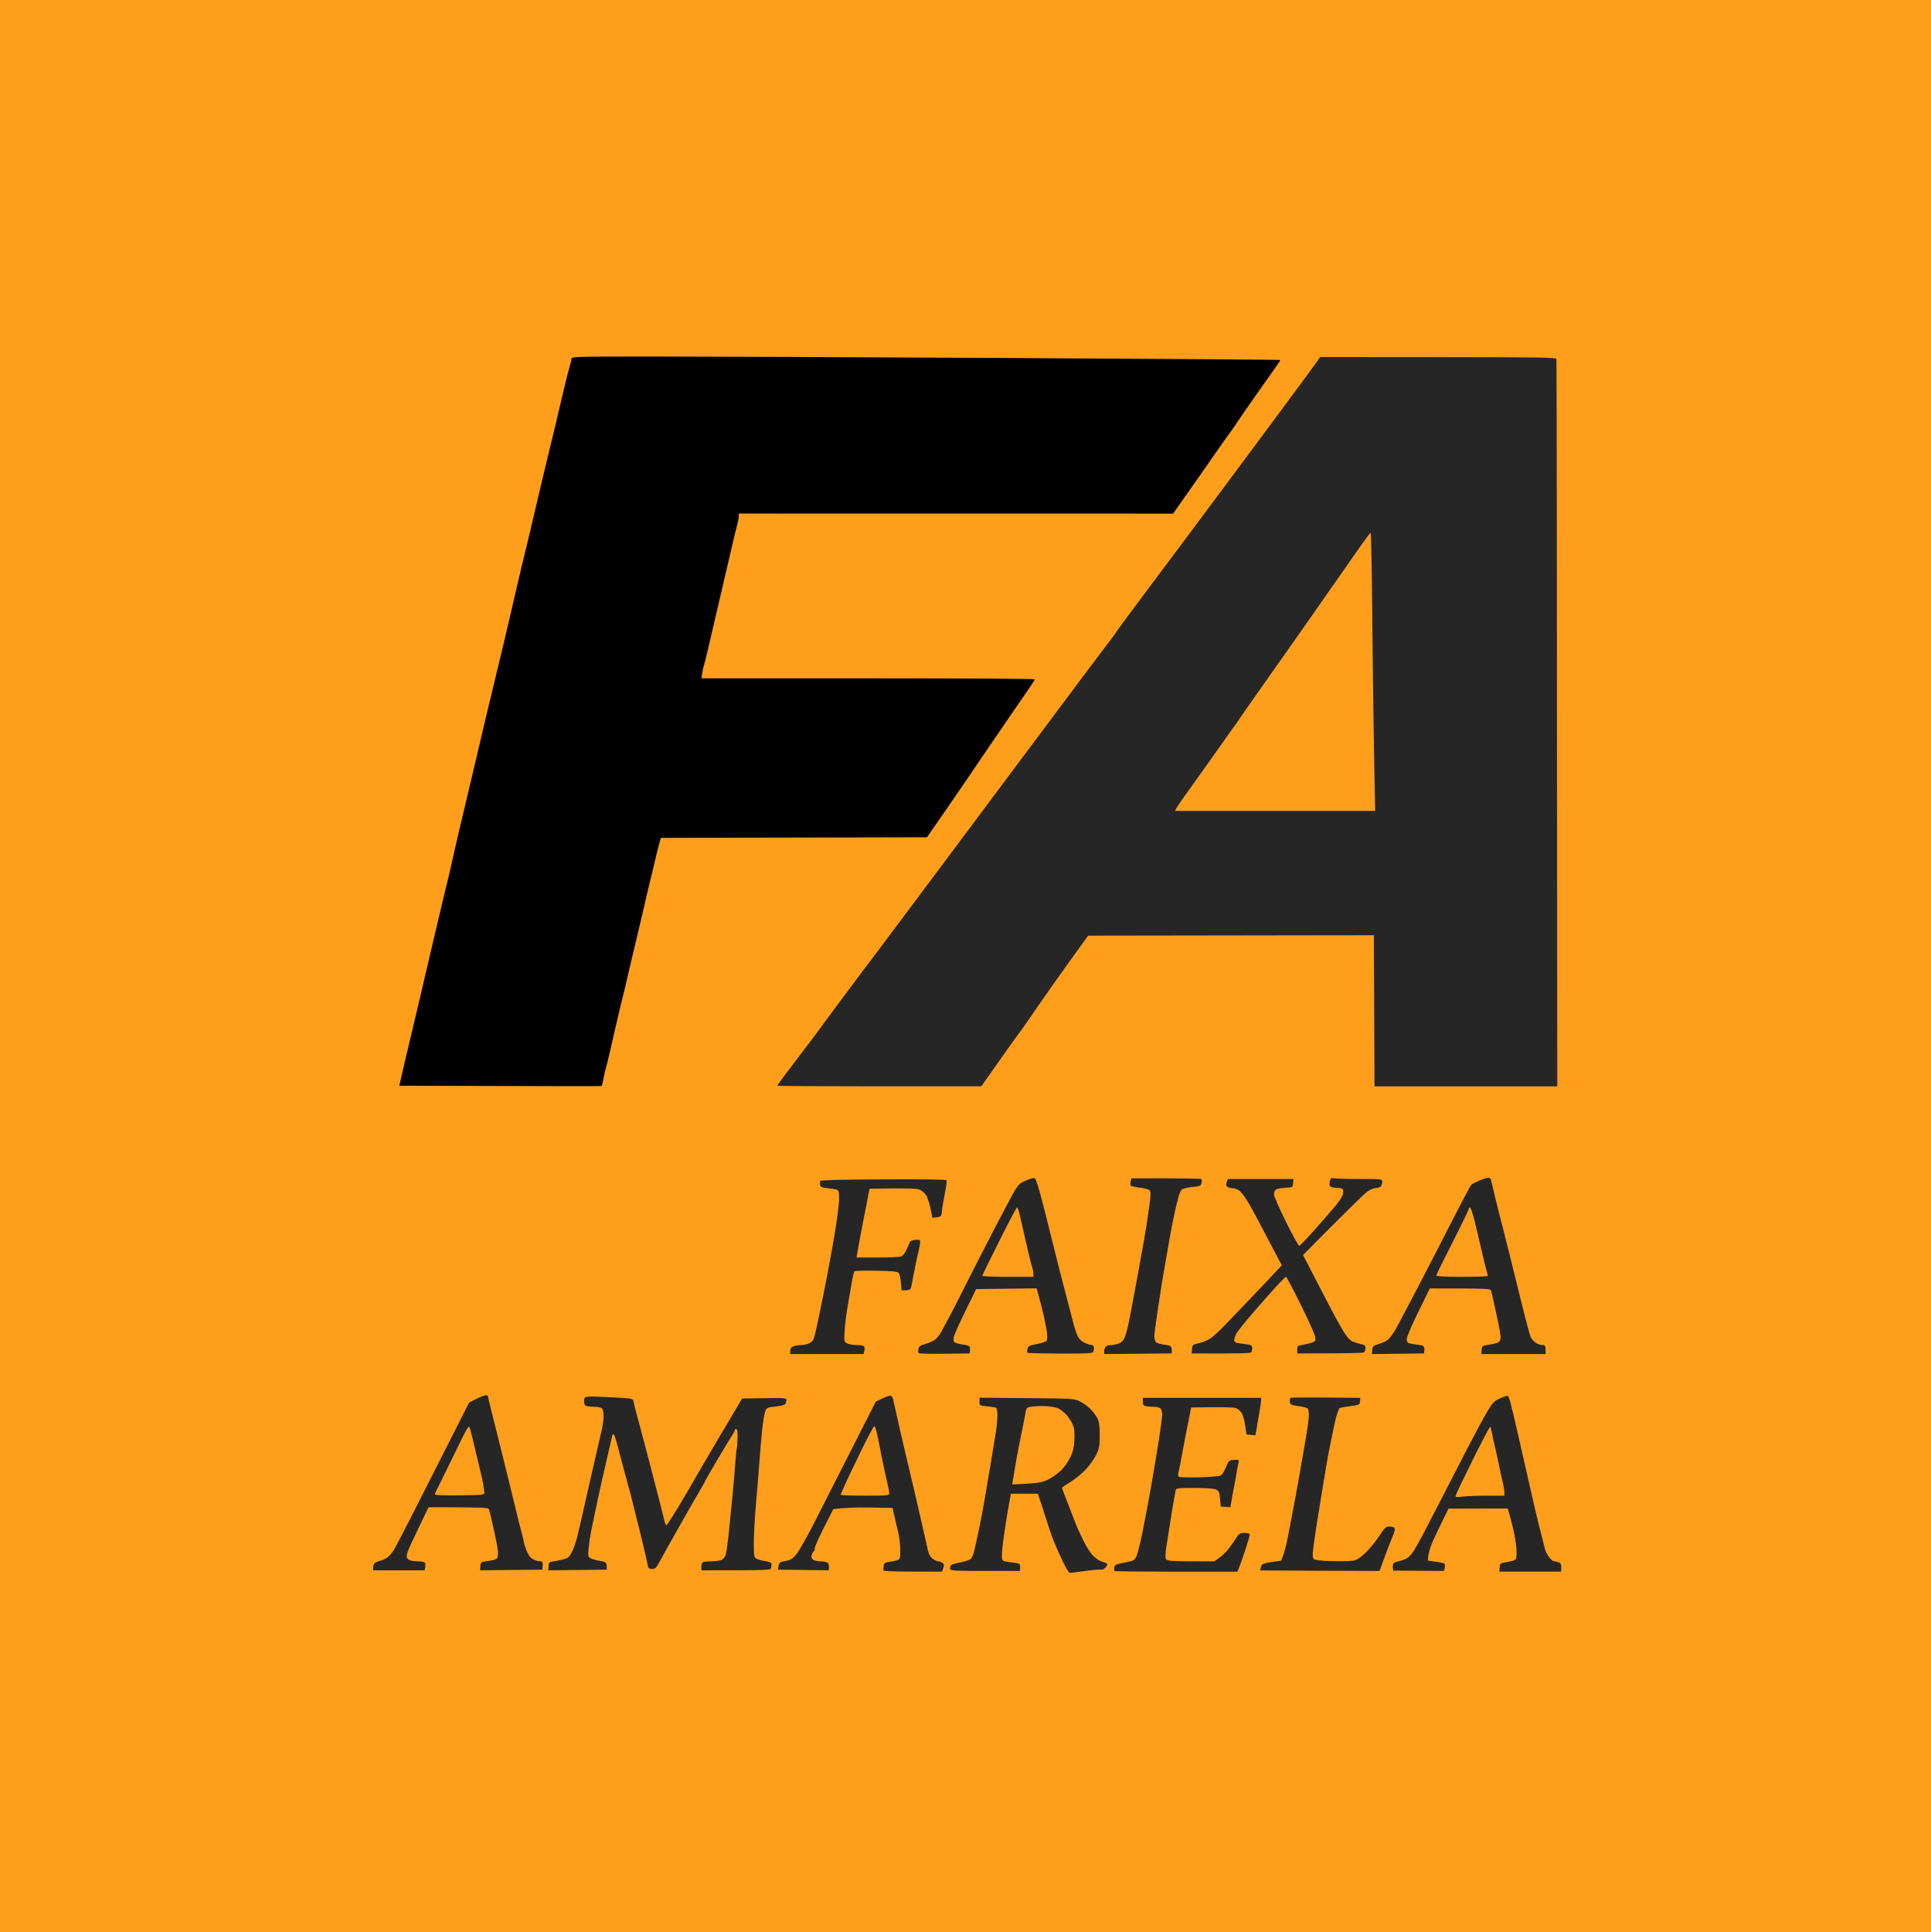
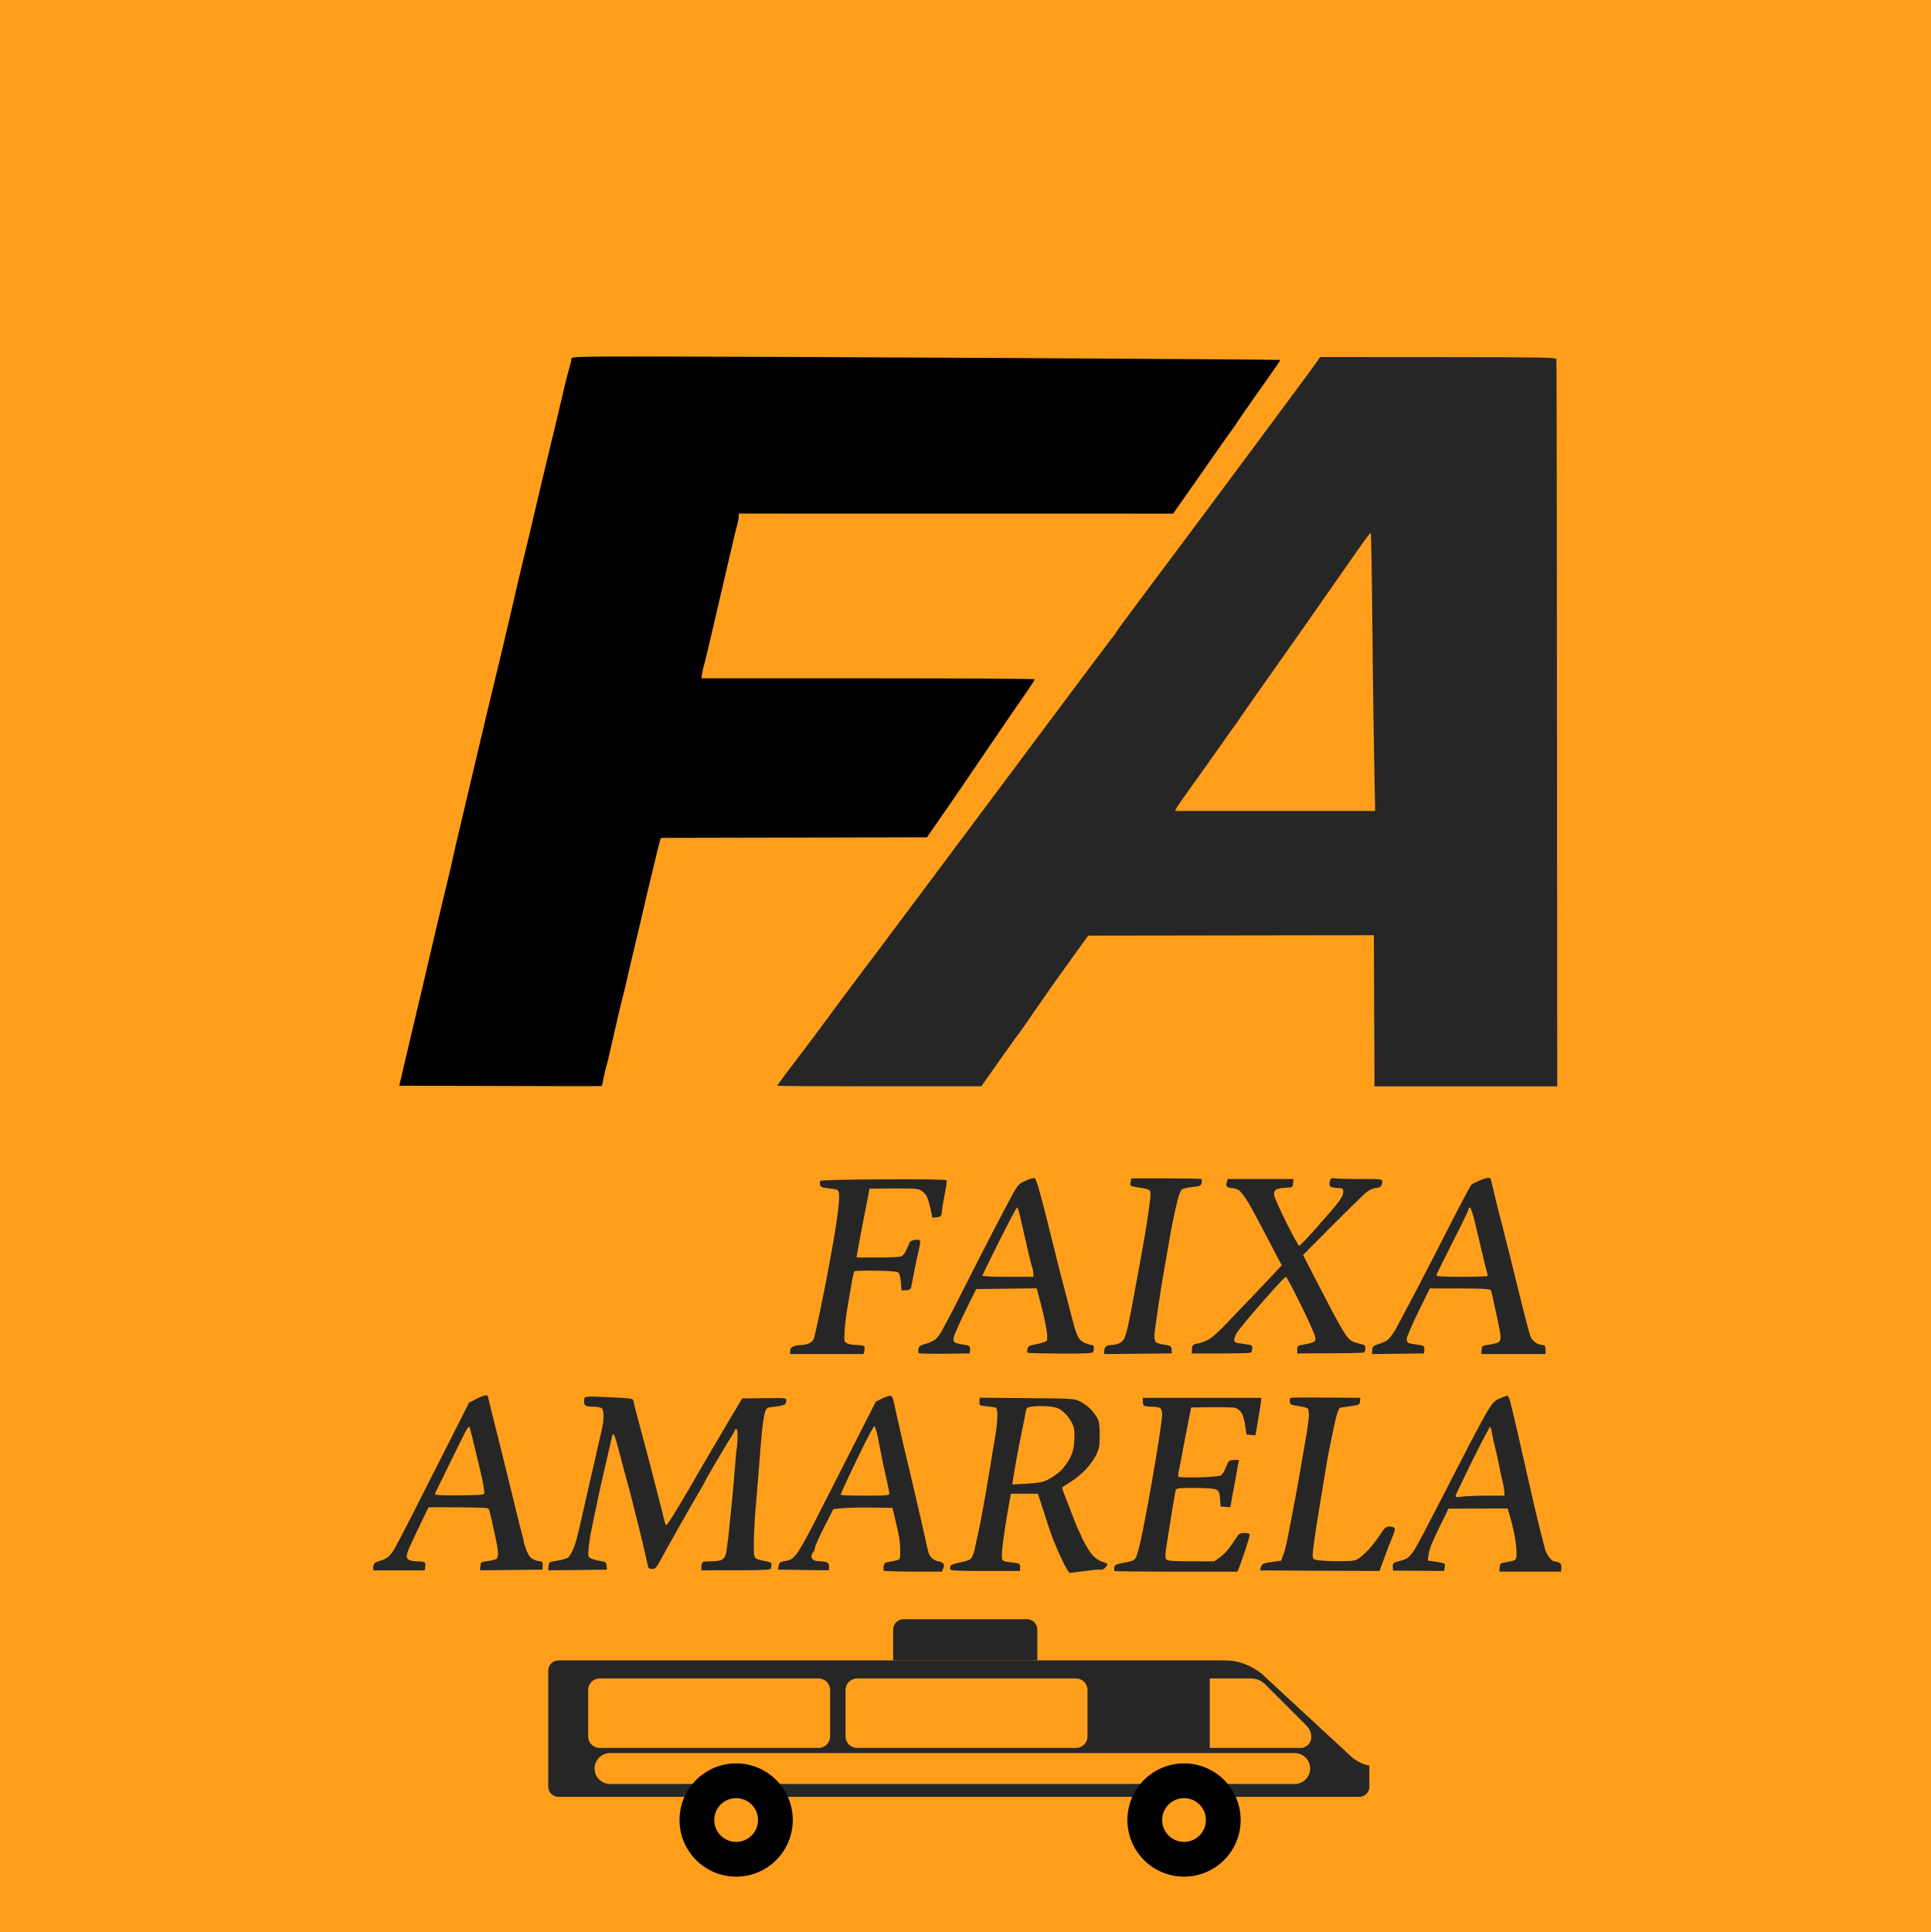
<svg xmlns="http://www.w3.org/2000/svg" version="1.2" viewBox="0 0 1500 1501" width="1501" height="1502">
  <style>
		.s0 { opacity: 1;fill: #ff9e1b } 
		.s1 { fill: #262626 } 
		.s2 { fill: #000000 } 
	</style>
  <g>
    <g>
      <path id="Path 0" class="s0" d="m0 750.5v750.5h1501v-1501h-1501z" />
      <path id="Path 1" class="s1" d="m1023.68 280.44c-1.13 1.68-12.4 17.01-25.06 34.06-12.66 17.05-30.2 40.68-38.98 52.5-8.78 11.82-24.37 32.75-34.63 46.5-10.27 13.75-27.52 36.81-38.34 51.25-10.82 14.44-19.67 26.48-19.67 26.75 0 0.27-0.67 1.29-1.49 2.25-0.82 0.96-11.5 15.12-23.75 31.46-12.24 16.35-34.28 45.82-48.97 65.5-14.69 19.69-46.04 61.66-69.68 93.29-23.64 31.62-43.57 58.26-44.29 59.19-0.73 0.93-3.47 4.53-6.1 8-2.64 3.47-12.32 16.43-21.52 28.81-9.2 12.37-17.4 23.46-18.21 24.64-0.82 1.17-5.07 6.8-9.44 12.5-4.37 5.7-10.56 13.85-13.75 18.11-3.19 4.26-5.8 7.98-5.8 8.25 0 0.27 35.66 0.49 79.25 0.48l79.25-0.02c14.73-20.97 21.84-30.97 25.3-35.76 3.47-4.78 6.85-9.41 7.5-10.28 0.66-0.87 1.65-2.29 2.2-3.17 0.55-0.87 4.38-6.42 8.5-12.34 4.13-5.91 9.75-13.96 12.5-17.89 2.75-3.92 9.95-13.99 16-22.37l11-15.23c121.68-0.19 171.63-0.26 189.5-0.28l32.5-0.03 0.5 117.39h142c-0.24-436.71-0.46-564.17-0.65-565-0.29-1.32-11.35-1.51-91.97-1.56l-91.64-0.06zm-224.19 635.79c-1.65 0.6-4.3 1.81-5.89 2.68-1.87 1.03-4.3 4.25-6.85 9.09-2.17 4.13-5.65 10.65-7.73 14.5-2.08 3.85-9.01 17.24-15.4 29.75-6.4 12.51-12.04 23.54-12.54 24.5-0.5 0.96-2.82 5.58-5.15 10.25-2.33 4.68-6.04 11.88-8.25 16-2.22 4.13-4.96 9.24-6.11 11.37-1.14 2.13-3.2 4.85-4.58 6.05-1.37 1.2-4.84 2.83-7.7 3.63-4.22 1.18-5.29 1.92-5.67 3.95-0.26 1.38-0.17 2.84 0.2 3.25 0.37 0.41 9.45 0.64 20.17 0.5l19.5-0.25c0.61-5.91 0.47-6.02-4.69-6.79-2.92-0.43-5.98-1.19-6.81-1.69-1.08-0.65-1.32-1.81-0.86-4.21 0.35-1.82 4.4-10.96 9-20.31l8.36-17 47-0.58c2.72 9.75 4.38 16.41 5.46 21.08 1.07 4.68 2.22 10.75 2.54 13.5 0.32 2.75 0.23 5.54-0.21 6.19-0.43 0.65-3.85 1.78-7.58 2.5-5.96 1.15-6.87 1.62-7.34 3.81-0.29 1.38-0.23 2.73 0.13 3 0.37 0.28 11.77 0.56 25.34 0.63 17.4 0.1 24.88-0.2 25.4-1 0.4-0.62 0.74-2.14 0.75-3.38 0.01-1.34-0.59-2.25-1.49-2.25-0.82 0-3.18-0.67-5.25-1.5-2.32-0.92-4.42-2.74-5.5-4.75-0.97-1.79-2.46-5.95-3.33-9.25-0.86-3.3-2.92-11.17-4.57-17.5-1.65-6.32-4.35-16.67-5.99-23-1.64-6.32-3.4-13.3-3.9-15.5-0.5-2.2-3.99-16.15-7.75-31-4.8-18.96-7.27-27.05-8.27-27.18-0.79-0.1-2.79 0.31-4.44 0.91zm79.01 1.77c-0.32 1.38-0.23 2.83 0.21 3.23 0.43 0.4 3.64 1.07 7.13 1.5 3.5 0.42 6.87 1.39 7.5 2.15 0.87 1.05 0.81 3.86-0.25 11.5-0.77 5.57-1.75 12.37-2.17 15.12-0.43 2.75-1.45 8.83-2.28 13.5-0.83 4.68-2.2 12.33-3.05 17-0.84 4.68-2.46 13.45-3.6 19.5-1.13 6.05-2.47 13.25-2.96 16-0.5 2.75-1.61 8.26-2.47 12.25-0.86 3.99-2.24 8.6-3.07 10.25-0.93 1.87-2.72 3.38-4.75 4.02-1.78 0.56-4.39 1.01-5.8 1-1.4-0.01-3.09 0.54-3.76 1.23-0.67 0.69-1.21 2.26-1.2 3.5l0.01 2.25 52.5-0.5c0-5.88-0.22-6.03-5.5-6.73-3.02-0.41-6.08-1.31-6.79-2-0.71-0.7-1.27-2.84-1.25-4.77 0.03-1.92 1.39-12.27 3.03-23 1.63-10.72 3.43-21.97 3.98-25 0.56-3.02 1.73-9.77 2.6-15 0.87-5.22 2.26-13.1 3.08-17.5 0.82-4.4 2.17-11.15 3-15 0.83-3.85 2.12-9.25 2.87-12 0.74-2.75 1.94-5.57 2.67-6.28 0.72-0.7 4.37-1.6 8.12-2 6.19-0.65 6.85-0.94 7.33-3.22 0.29-1.37 0.23-2.72-0.14-3-0.36-0.27-12.76-0.5-27.53-0.5h-26.88zm155.2-1.58c-0.39 0.87-0.71 2.48-0.71 3.58 0 1.26 0.83 2.18 2.25 2.49 1.24 0.26 3.49 0.49 5 0.5 1.52 0 2.98 0.46 3.25 1.01 0.28 0.55 0.27 2.24-0.02 3.75-0.29 1.51-2.77 5.45-5.51 8.75-2.74 3.3-10.04 11.71-16.22 18.68-6.19 6.98-11.7 12.7-12.25 12.73-0.55 0.02-5.18-8.39-10.3-18.69-5.12-10.29-9.3-19.84-9.3-21.22 0.01-1.37 0.6-3.03 1.31-3.68 0.71-0.65 3.99-1.33 7.29-1.5 5.98-0.32 6.01-0.33 6.25-3.57l0.25-3.25h-51c-1.45 3.71-1.37 4.95-0.63 5.8 0.62 0.71 2.37 1.27 3.88 1.25 1.52-0.03 3.99 0.78 5.5 1.8 1.52 1.01 4.84 5.4 7.38 9.75 2.55 4.34 8.12 14.65 12.39 22.9 4.27 8.25 9.06 17.36 10.63 20.25l2.85 5.25c-10.46 11.21-18.69 19.87-25.03 26.48-6.35 6.61-14.9 15.53-19 19.83-4.11 4.29-9.24 9.02-11.42 10.5-2.17 1.48-6.22 3.17-9 3.76-4.78 1.01-5.06 1.25-5.34 4.5l-0.3 3.43c38.39 0.17 45.83-0.14 46.33-0.9 0.4-0.6 0.74-2.11 0.75-3.35 0.01-1.9-0.65-2.34-4.24-2.8-2.33-0.31-5.48-0.76-7-1-1.77-0.29-2.75-1.07-2.77-2.2-0.01-0.96 0.64-3.1 1.44-4.75 0.8-1.65 6.5-8.85 12.68-16 6.18-7.15 14.42-16.5 18.32-20.77 3.9-4.27 7.42-7.76 7.83-7.75 0.42 0.01 5.49 9.58 11.27 21.27 5.79 11.69 10.85 22.92 11.25 24.95 0.69 3.47 0.55 3.78-2.27 4.81-1.65 0.61-4.91 1.42-7.26 1.8-3.93 0.64-4.26 0.93-4.25 3.69l0.02 3c39.13 0 51.06-0.34 51.74-0.75 0.69-0.41 1.25-1.87 1.25-3.25 0-1.92-0.63-2.63-2.75-3.07-1.51-0.31-4.32-1.11-6.25-1.78-2.49-0.86-4.53-2.78-7.1-6.68-1.99-3.01-6.91-11.77-10.94-19.47-4.03-7.7-10.51-20.18-14.39-27.74l-7.07-13.74c35.65-36.05 47.8-47.77 50-49.3 2.2-1.52 5.15-2.76 6.55-2.75 1.41 0.02 3.1-0.53 3.77-1.22 0.67-0.69 1.21-2.26 1.2-3.5-0.02-2.25-0.03-2.25-17.77-2.26-9.76-0.01-18.67-0.27-19.79-0.58-1.32-0.37-2.3-0.01-2.75 1.01zm115.61 0.87c-2.84 1.22-5.6 2.66-6.11 3.21-0.52 0.55-4.44 7.75-8.71 16-4.28 8.25-8.24 15.9-8.79 17-0.56 1.1-1.36 2.68-1.78 3.5-0.42 0.83-4.68 9.15-9.48 18.5-4.79 9.35-10.62 20.6-12.95 25-2.33 4.4-6.84 12.95-10.02 19-3.18 6.05-6.28 11.9-6.88 13-0.6 1.1-2.33 3.69-3.85 5.75-2.1 2.87-4.09 4.18-8.5 5.58-5.29 1.68-5.76 2.08-6 5l-0.25 3.17 40.5-0.5c0.61-5.92 0.48-6.02-4.69-6.71-2.92-0.39-6.09-0.95-7.06-1.25-1.11-0.34-1.74-1.53-1.72-3.29 0.01-1.51 4.06-10.96 9-21l8.97-18.25c45 0 47.05 0.15 47.58 1.75 0.31 0.96 0.94 3.55 1.4 5.75 0.46 2.2 2.01 9.29 3.43 15.75 1.43 6.46 2.59 13.1 2.59 14.75q0 3-2 4c-1.1 0.55-4.36 1.34-7.25 1.76-5.02 0.72-5.26 0.9-5.5 4l-0.25 3.24h50c0-6.57-0.3-7-2.5-7-1.37 0-3.68-0.79-5.13-1.75-1.44-0.96-3.2-2.87-3.9-4.25-0.7-1.37-4.26-14.65-7.9-29.5-3.64-14.85-7.28-29.59-8.09-32.75-0.81-3.16-2.15-8.45-2.98-11.75-0.82-3.3-2.2-8.81-3.06-12.25-0.86-3.44-2.17-8.5-2.91-11.25-0.73-2.75-2.33-9.27-3.54-14.5-1.21-5.22-2.37-10.06-2.59-10.75-0.22-0.69-1.18-1.23-2.15-1.21-0.96 0.02-4.08 1.04-6.93 2.25zm-512.01 0.21c-0.24 0.55-0.3 1.9-0.11 3 0.26 1.63 1.34 2.11 5.81 2.58 3.02 0.32 6.28 0.89 7.24 1.25 1.42 0.54 1.75 1.9 1.75 7.17 0 3.58-1.59 16.06-3.55 27.75-1.95 11.69-5.77 32.28-8.49 45.75-2.72 13.48-5.35 26.08-5.85 28-0.5 1.93-1.18 4.74-1.51 6.25-0.37 1.71-1.73 3.32-3.6 4.25-1.65 0.83-4.57 1.5-6.5 1.5-1.92 0-4.62 0.45-6 1-1.73 0.69-2.5 1.77-2.5 3.5v2.5h57c0.96-3.49 0.96-5.06 0.62-5.75-0.37-0.75-2.61-1.25-5.62-1.25-2.75 0-6.17-0.56-7.6-1.25-2.57-1.23-2.6-1.36-2.1-9.75 0.27-4.67 1.17-12.32 1.99-17 0.83-4.67 2.25-13 3.17-18.5 0.92-5.5 1.98-10.35 2.36-10.78 0.37-0.43 7.98-0.66 16.89-0.5 11.64 0.2 16.57 0.65 17.5 1.58 0.71 0.71 1.52 4.09 1.79 7.5l0.5 6.2c6.71 0 7.06-0.3 7.7-3.5 0.38-1.92 1.43-7.32 2.32-12 0.89-4.67 2.26-11.09 3.05-14.25 0.79-3.16 1.43-6.65 1.43-7.75 0-1.68-0.58-1.96-3.64-1.75-2.04 0.14-3.98 0.91-4.4 1.75-0.41 0.83-1.58 3.47-2.6 5.89-1.08 2.54-2.8 4.75-4.11 5.25-1.23 0.47-9.56 0.86-18.5 0.85l-16.25-0.01c2.11-12 3.35-18.63 4.11-22.48 0.77-3.85 2.44-12.4 3.71-19l2.32-12c32.72-0.45 36.97-0.2 39.36 1 1.65 0.83 3.79 2.77 4.75 4.32 0.97 1.55 2.43 6.07 3.25 10.06l1.5 7.24c6.81-0.6 7.02-0.84 7.31-4.62 0.17-2.2 1.18-8.39 2.25-13.75 1.07-5.36 1.72-10.2 1.44-10.75-0.32-0.65-17.45-0.91-49.12-0.75-31.22 0.16-48.79 0.61-49.07 1.25zm-267.31 169.4l-5.5 2.8c-23.85 47.12-36.49 72.05-43.47 85.8-6.98 13.75-13.82 26.8-15.2 29-1.37 2.2-3.7 4.79-5.16 5.75-1.47 0.96-3.9 2.04-5.42 2.39-1.51 0.35-3.33 1.14-4.04 1.75-0.71 0.61-1.27 2.12-1.25 3.36l0.04 2.25h40c0.88-4.45 0.6-5.78-0.2-6.23-0.71-0.41-3.21-0.75-5.55-0.75-2.33-0.01-5.15-0.47-6.25-1.02-1.1-0.55-2.01-1.79-2.02-2.75-0.01-0.96 0.71-3.55 1.61-5.75 0.9-2.2 4.74-10.41 8.53-18.25l6.88-14.25c40.37 0 46.17 0.31 46.7 1.25 0.38 0.69 1.29 3.95 2.03 7.25 0.73 3.3 2.21 10.05 3.29 15 1.08 4.95 1.96 10.35 1.96 12 0 1.65-0.34 3.56-0.74 4.23-0.4 0.68-3.44 1.58-6.74 2-5.87 0.75-6 0.84-6.25 4.02l-0.25 3.25 48.5-0.5c0.48-6.12 0.21-6.5-2-6.5-1.37 0-3.86-0.79-5.53-1.75-2.09-1.21-3.63-3.37-5-7-1.08-2.89-1.97-5.81-1.98-6.5-0.01-0.69-0.67-3.5-1.47-6.25-0.81-2.75-3.34-12.87-5.64-22.5-2.3-9.62-7.93-32.46-12.53-50.75-4.59-18.29-8.35-33.47-8.35-33.75 0-0.27-0.78-0.48-1.75-0.45-0.96 0.03-4.22 1.31-7.25 2.85zm315.5-0.37l-5 2.43c-29.73 58.54-42.84 84.32-48.31 95.04-5.47 10.73-11.57 21.41-13.56 23.75-2.71 3.18-4.57 4.39-7.38 4.82-2.06 0.31-4.26 0.87-4.89 1.25-0.63 0.37-1.31 1.81-1.5 3.18l-0.36 2.5 39.5 0.5c0.41-4.18-0.15-5.48-1.25-6.07-0.96-0.51-3.55-0.93-5.75-0.93-2.22 0-4.66-0.67-5.5-1.5-0.98-0.99-1.24-2.23-0.75-3.63 0.42-1.17 1.09-2.29 1.5-2.5 0.42-0.2 0.8-1.38 0.86-2.62 0.05-1.24 3.31-8.55 7.25-16.25l7.14-14c8.53-1.2 18.88-1.43 28.5-1.27l17.5 0.27c2.54 10.85 3.89 16.7 4.64 20 0.75 3.3 1.36 9.14 1.36 12.97 0 6.56-0.14 7.01-2.5 7.72-1.37 0.41-4.18 0.99-6.25 1.28-3.15 0.45-3.81 0.96-4.15 3.28-0.23 1.51-0.23 3.09 0 3.5 0.22 0.41 10.53 0.75 22.9 0.75h22.5c1.94-5.03 1.81-5.72 0.31-6.77-0.99-0.69-2.48-1.24-3.31-1.21-0.82 0.03-2.73-0.87-4.25-1.98-1.88-1.4-3.08-3.54-3.81-6.79-0.59-2.61-1.68-7.45-2.42-10.75-0.74-3.3-2.02-8.92-2.83-12.5-0.82-3.57-2.69-11.67-4.15-18-1.47-6.32-4-17.12-5.63-24-1.63-6.87-3.61-15.2-4.4-18.5-0.79-3.3-2.64-11.4-4.1-18-1.47-6.6-2.97-13.35-3.33-15-0.36-1.65-1.32-3.09-2.12-3.2-0.8-0.11-3.71 0.89-6.46 2.23zm479.99-0.12c-4.4 1.94-5.6 3.18-9.8 10.15-2.64 4.37-9.44 16.94-15.12 27.94-5.68 11-14.71 28.55-20.07 39-5.36 10.45-11.77 22.83-14.25 27.5-2.47 4.68-5.68 10.48-7.12 12.9-1.44 2.43-3.75 5.22-5.13 6.22-1.37 1-4.23 2.17-6.36 2.6-2.12 0.43-4.27 1.23-4.78 1.78-0.51 0.55-0.79 2.06-0.64 3.37l0.28 2.36 39.59 0.27c0.86-3.87 0.72-5.3 0.26-5.68-0.47-0.37-3.55-1.06-6.85-1.52l-6-0.85c0.14-6.8 2.46-12.64 8.09-24.16l7.91-16.21 46-0.13c2.66 8.95 4.17 15.15 5.07 19.55 0.91 4.4 1.72 10.64 1.79 13.87 0.11 4.3-0.26 6.07-1.36 6.66-0.82 0.44-3.75 1.17-6.5 1.63-4.72 0.79-5.01 1.02-5.25 4.09l-0.25 3.25h48c0.45-5.52 0.01-6.41-1.75-7.1-1.23-0.5-2.92-0.9-3.75-0.9-0.82 0-2.56-1.46-3.86-3.25-1.3-1.79-2.66-4.37-3.02-5.75-0.36-1.37-1.76-6.77-3.1-12-1.34-5.22-3.8-15.35-5.46-22.5-1.67-7.15-4.85-21.1-7.07-31-2.22-9.9-4.72-20.92-5.56-24.5-0.83-3.57-2.25-9.65-3.14-13.5-0.89-3.85-2.16-9.02-2.82-11.5-0.66-2.47-1.6-4.57-2.08-4.65-0.49-0.08-3.14 0.84-5.9 2.06zm-710.99-0.74c-0.45 0.36-0.75 1.94-0.66 3.5 0.12 2.05 0.78 2.96 2.41 3.32 1.24 0.26 4.05 0.48 6.25 0.48 2.2 0 4.57 0.57 5.27 1.26 0.7 0.7 1.26 3.41 1.25 6.02-0.01 2.61-0.69 7.56-1.51 11-0.83 3.44-2.21 9.4-3.07 13.25-0.87 3.85-2.22 9.81-3.01 13.25-0.78 3.44-2.09 9.06-2.89 12.5-0.81 3.44-2.67 11.65-4.13 18.25-1.47 6.6-3.25 14.48-3.97 17.5-0.72 3.03-1.76 7.3-2.31 9.5-0.55 2.2-1.87 6.03-2.92 8.5-1.05 2.48-2.73 5.18-3.73 6-1.01 0.83-4.78 1.96-8.4 2.52-6.46 1-6.58 1.07-6.83 4.25l-0.25 3.23 45.5-0.5c0-5.78-0.29-6-5-6.75-2.75-0.43-6.06-1.34-7.37-2.02-2.27-1.17-2.35-1.55-1.71-8.23 0.36-3.85 1.06-8.8 1.54-11 0.48-2.2 1.64-7.82 2.58-12.5 0.94-4.67 2.34-11.42 3.13-15 0.78-3.57 2.07-9.42 2.86-13 0.8-3.57 2.81-12.35 4.48-19.5 1.66-7.15 3.26-14.12 3.55-15.5 0.32-1.57 0.85-2.13 1.41-1.5 0.49 0.55 2.07 5.5 3.52 11 1.45 5.5 3.47 13.15 4.48 17 1.02 3.85 2.85 10.6 4.07 15 1.22 4.4 2.56 9.58 2.98 11.5 0.42 1.93 1.46 6.2 2.32 9.5 0.86 3.3 2.07 8.03 2.68 10.5 0.62 2.48 1.81 7.43 2.63 11 0.83 3.58 1.97 8.53 2.54 11 0.57 2.48 1.21 5.29 1.42 6.25 0.26 1.14 1.35 1.76 3.14 1.76 2.4 0.02 3.26-0.92 6.64-7.25 2.14-3.99 8.36-15.13 13.83-24.76 5.46-9.62 10.32-18.17 10.79-19 0.47-0.82 2.91-4.99 5.42-9.25 2.52-4.26 4.57-7.97 4.57-8.25 0-0.27 4.33-7.81 9.62-16.75 5.29-8.94 10.47-17.49 11.5-19 1.04-1.51 1.88-3.2 1.88-3.75 0-0.55 0.53-0.89 1.16-0.75q1.17 0.24 0.92 7.25c-0.14 3.85-0.39 7.23-0.58 7.5-0.18 0.28-0.81 6.8-1.4 14.5-0.59 7.7-1.52 18.5-2.07 24-0.55 5.5-1.71 16.98-2.57 25.5-0.86 8.53-1.99 16.96-2.51 18.75-0.59 2.01-1.9 3.63-3.45 4.25-1.37 0.55-4.75 1-7.5 1-2.75 0-5.67 0.23-6.5 0.5-0.88 0.3-1.5 1.72-1.5 3.5v3c53.25 0 54.01-0.05 54.25-2 0.14-1.1 0.25-2.56 0.25-3.24 0-0.73-2.22-1.55-5.5-2.03-3.02-0.43-6.17-1.47-7-2.29-1.2-1.21-1.44-4-1.24-14.22 0.15-7 0.92-19.92 1.72-28.72 0.79-8.8 1.9-22.3 2.46-30 0.56-7.7 1.53-19.17 2.15-25.5 0.62-6.32 1.69-13.07 2.37-15 1.21-3.43 1.39-3.51 8.14-4.22 3.84-0.41 7.23-1.3 7.64-2 0.4-0.71 0.74-2.07 0.75-3.03 0.01-1.61-1.37-1.73-17.17-1.5l-17.18 0.25c-8.78 14.73-16.75 28.23-23.38 39.5-6.63 11.28-13.04 22.3-14.25 24.5-1.2 2.2-6.31 10.88-11.35 19.3-5.03 8.41-9.49 15.27-9.91 15.25-0.41-0.03-1.17-1.96-1.68-4.3-0.52-2.34-2.35-9.65-4.09-16.25-1.73-6.6-3.76-14.47-4.51-17.5-0.75-3.02-2.03-7.97-2.85-11-0.82-3.02-2.66-10-4.1-15.5-1.44-5.5-3.78-14.27-5.2-19.5-1.43-5.22-2.79-10.62-3.03-12-0.43-2.48-0.54-2.51-14.11-3.25-7.52-0.42-15.74-0.75-18.26-0.75-2.52 0-4.96 0.3-5.42 0.67zm548.35 0.33c-0.53 0.28-0.82 1.63-0.65 3 0.28 2.27 0.91 2.59 6.8 3.41 3.58 0.5 6.84 1.4 7.24 2 0.4 0.6 0.74 2.78 0.75 4.84 0.01 2.06-0.7 8.14-1.58 13.5-0.88 5.36-2.44 14.48-3.47 20.25-1.03 5.78-2.36 13.43-2.96 17-0.6 3.58-1.74 9.88-2.53 14-0.78 4.13-2.12 11.1-2.96 15.5-0.84 4.4-2.23 11.6-3.09 16-0.85 4.4-2.31 10.03-3.25 12.5l-1.7 4.5c-14.24 1.93-14.86 2.21-15.62 4.75-0.46 1.51-0.71 2.79-0.58 2.83 0.14 0.04 21.05 0.15 46.46 0.25l46.21 0.17c2.5-6.97 3.87-10.69 4.66-12.75 0.78-2.06 2.15-5.66 3.04-8 0.88-2.34 2.29-5.82 3.12-7.75 0.83-1.92 1.23-4.06 0.89-4.75-0.35-0.69-2.09-1.26-3.88-1.27-2.95-0.03-3.7 0.66-8.25 7.63-2.75 4.22-7.58 10.08-10.75 13.03-4.52 4.22-6.65 5.49-10 5.94-2.33 0.32-9.74 0.44-16.45 0.25-8.15-0.22-12.63-0.75-13.5-1.61-1.06-1.04-1.06-3.12 0.01-11.5 0.72-5.62 3.11-21.02 5.32-34.22 2.2-13.2 4.4-26.47 4.88-29.5 0.49-3.02 1.55-8.65 2.36-12.5 0.81-3.85 2.16-10.37 3-14.5 0.84-4.12 2.07-9.07 2.73-11 0.66-1.92 1.41-3.72 1.66-4 0.25-0.27 3.89-0.95 8.1-1.5 7.34-0.96 7.65-1.11 7.89-3.75l0.25-2.75c-41.22-0.39-53.62-0.27-54.15 0zm-241.79 2.94c-0.05 3 0.06 3.07 5.69 3.63 3.17 0.32 6.32 0.77 7 1 0.8 0.28 1.25 2.43 1.25 5.93 0 3.03-0.51 8.76-1.13 12.75-0.63 3.99-2.45 15.13-4.06 24.75-1.61 9.63-3.55 21.1-4.31 25.5-0.76 4.4-2.06 11.6-2.89 16-0.83 4.4-2.17 10.93-2.97 14.5-0.8 3.58-1.94 8.75-2.53 11.5-0.59 2.75-1.87 5.73-2.84 6.63-0.97 0.89-4.69 2.14-8.27 2.77-3.57 0.62-6.83 1.69-7.24 2.37-0.42 0.68-0.63 1.91-0.49 2.73 0.23 1.29 4.04 1.5 27.25 1.5h26.98c0.45-4.9 0.02-5.6-1.75-5.94-1.23-0.25-4.38-0.7-7-1-3.92-0.46-4.82-0.95-5.16-2.81-0.23-1.24-0.06-5.4 0.38-9.25 0.43-3.85 1.53-11.72 2.44-17.5 0.91-5.77 2.21-13.42 2.88-17l1.23-6.5h20.9c1.9 5.43 4.07 12.18 6.05 18.5 1.98 6.33 4.77 14.43 6.2 18 1.42 3.58 4.56 10.66 6.96 15.75 2.41 5.09 4.94 9.25 5.62 9.26 0.69 0 6.09-0.68 12-1.5 5.92-0.83 11.43-1.28 12.25-1.01 0.83 0.28 2.41-0.51 3.51-1.75 1.1-1.24 1.67-2.53 1.25-2.88-0.42-0.34-2.33-1.11-4.26-1.7-1.92-0.58-5.09-2.78-7.03-4.87-1.95-2.09-5.27-7.4-7.39-11.8-2.11-4.4-4.21-8.9-4.66-10-0.44-1.1-1.78-4.47-2.96-7.5-1.18-3.02-2.74-7.07-3.46-9-0.71-1.92-2.25-5.86-3.4-8.75-1.15-2.89-1.98-5.41-1.85-5.61 0.14-0.2 3.18-2.18 6.75-4.4 3.58-2.21 8.94-6.66 11.92-9.88 2.98-3.22 6.58-8.33 8-11.36 2.21-4.71 2.58-6.87 2.58-15 0-7.01-0.45-10.42-1.73-13-0.96-1.92-3.43-5.23-5.5-7.34-2.07-2.11-5.79-4.81-8.27-5.98-4.3-2.05-6.12-2.16-41.19-2.47l-36.69-0.32zm126.94 0.05c0 2.3 0.53 3.12 2.25 3.49 1.24 0.27 4.05 0.49 6.25 0.48 2.2 0 4.57 0.57 5.27 1.27 0.69 0.69 1.26 2.84 1.25 4.76-0.02 1.93-1.15 10.7-2.52 19.5-1.38 8.8-4.09 25-6.02 36-1.94 11-4.94 26.98-6.67 35.5-1.73 8.53-3.86 17.08-4.73 19-1.49 3.31-2 3.59-9.26 5-6.73 1.32-7.73 1.79-8 3.79-0.18 1.26-0.09 2.51 0.18 2.78 0.28 0.27 21.88 0.5 48 0.5l47.5 0.01c1.84-4.32 3.98-10.41 5.94-16.33 1.96-5.91 3.56-11.42 3.56-12.25 0-1.08-1.11-1.5-4-1.5-3.61 0-4.26 0.41-6.71 4.25-1.49 2.34-4.08 6.03-5.75 8.19-1.67 2.17-4.84 5.22-7.04 6.78l-4 2.84c-33.04 0.03-36.2-0.22-37.25-1.51-1-1.24-0.94-3.56 0.32-11.8 0.86-5.63 2.67-17 4.02-25.25 1.36-8.25 2.68-15.78 2.94-16.75 0.42-1.56 1.99-1.74 14.72-1.73 9.44 0.01 15.1 0.44 16.75 1.27 2.14 1.08 2.57 2.12 3 7.24l0.5 5.97 7.5 0.5c1.53-8.91 2.47-13.97 3.09-17 0.61-3.02 1.46-7.75 1.88-10.5 0.42-2.75 1.05-6.01 1.4-7.25 0.59-2.09 0.35-2.23-3.51-2-4.02 0.25-4.21 0.42-6.25 5.63-1.16 2.96-3.01 5.87-4.11 6.47-1.1 0.59-8.75 1.24-17 1.43-8.25 0.19-15.32-0.02-15.72-0.47-0.4-0.44-0.35-2.38 0.12-4.31 0.47-1.92 1.67-8 2.65-13.5 0.99-5.5 2.97-15.85 4.4-23l2.61-13c25.42-0.47 33.06-0.16 34.69 0.46 1.51 0.57 3.54 2.27 4.5 3.76 0.96 1.5 2.21 5.89 2.78 9.75l1.02 7.03 6.95 0.62c2.97-16.75 3.99-23.3 4.17-25.37l0.33-3.75h-92z" />
      <path id="Path 2" class="s2" d="m444.01 278.75c0.01 0.96-0.63 3.77-1.41 6.25-0.79 2.48-2.85 10.57-4.58 18-1.74 7.43-4.72 20.02-6.63 28-1.92 7.98-4.84 20.13-6.51 27-1.66 6.88-3.65 15.2-4.42 18.5-0.77 3.3-2.79 11.85-4.48 19-1.69 7.15-3.96 16.82-5.05 21.5-1.09 4.68-2.38 10.07-2.88 12-0.5 1.93-1.61 6.43-2.46 10-0.85 3.57-2.86 12.13-4.46 19-1.6 6.88-3.89 16.77-5.09 22-1.2 5.23-3.74 16.02-5.65 24-1.9 7.98-4.78 19.9-6.39 26.5-1.6 6.6-4.26 17.63-5.89 24.5-1.63 6.88-4.4 18.58-6.14 26-1.74 7.42-4.5 19.13-6.13 26-1.64 6.88-3.6 15.2-4.37 18.5-0.77 3.3-2.8 11.85-4.51 19-1.71 7.15-3.73 15.92-4.49 19.5-0.76 3.58-2.02 9.2-2.81 12.5-0.79 3.3-2.86 11.85-4.59 19-1.73 7.15-3.76 15.7-4.51 19-0.76 3.3-3.03 12.98-5.06 21.5-2.03 8.52-4.35 18.42-5.16 22-0.82 3.58-2.06 8.98-2.76 12-0.71 3.02-3.44 14.5-6.08 25.5-2.65 11-6.25 26.3-8.02 34l-3.2 14c121.39 0.4 156.87 0.4 157.14 0.26 0.28-0.14 0.99-2.96 1.59-6.26 0.59-3.3 1.46-7.13 1.94-8.5 0.47-1.38 1.61-5.88 2.52-10 0.91-4.13 2.51-11.1 3.55-15.5 1.04-4.4 2.82-12.05 3.94-17 1.13-4.95 2.5-10.58 3.04-12.5 0.54-1.92 1.9-7.55 3.02-12.5 1.11-4.95 2.68-11.7 3.47-15 0.79-3.3 2.83-11.85 4.53-19 1.7-7.15 3.71-15.7 4.47-19 0.75-3.3 2.32-10.05 3.47-15 1.15-4.95 2.5-10.58 3.01-12.5 0.51-1.92 1.86-7.55 3.01-12.5 1.14-4.95 2.63-10.92 3.3-13.27l1.22-4.28 206.75-0.45c6.51-9.3 11.95-17.17 16.3-23.5 4.35-6.33 11.44-16.67 15.75-23 4.32-6.33 11.66-17.13 16.31-24 4.66-6.88 12.19-17.9 16.74-24.5 4.54-6.6 10.61-15.38 13.47-19.5 2.86-4.13 5.19-7.84 5.19-8.25-0.01-0.41-58.28-0.75-129.51-0.75h-129.5c0.84-5.81 1.47-8.63 1.95-10 0.47-1.38 1.61-5.88 2.54-10 0.92-4.13 3.18-13.8 5.02-21.5 1.84-7.7 4.1-17.38 5.02-21.5 0.93-4.13 3.17-13.8 5-21.5 1.82-7.7 4.07-17.38 5.01-21.5 0.93-4.13 2.32-9.75 3.09-12.5 0.76-2.75 1.39-6.01 1.38-7.25l-0.01-2.25 337.5 0.05c9.3-13.22 15.08-21.44 18.83-26.8 3.76-5.36 10.29-14.71 14.5-20.77 4.22-6.06 9.47-13.47 11.67-16.46 2.2-2.99 4.45-6.24 5-7.22 0.55-0.98 6.4-9.46 13-18.85 6.6-9.38 13.91-19.74 16.25-23.01 2.34-3.27 4.14-6.1 4-6.29-0.14-0.2-96.77-0.88-214.75-1.53-117.98-0.64-241.84-1.15-275.25-1.14-57.19 0.02-60.75 0.12-60.74 1.77z" />
      <path id="Path 3" class="s0" d="m1059.63 420.75c-2.6 3.71-11.03 15.75-18.74 26.75-7.71 11-17.62 25.18-22.02 31.5-4.41 6.32-9.93 14.2-12.26 17.5-2.34 3.3-7.11 10.05-10.6 15-3.5 4.95-12.47 17.69-19.94 28.3-7.46 10.62-14.02 20.07-14.57 21-0.55 0.94-1.24 1.93-1.54 2.2-0.29 0.27-5.43 7.48-11.41 16-5.98 8.52-15.91 22.48-22.06 31-6.16 8.52-11.71 16.51-12.34 17.75l-1.15 2.25h155.5c-1.15-55.41-1.78-104.01-2.15-143.75-0.36-39.74-0.96-72.25-1.32-72.25-0.37 0-2.79 3.04-5.4 6.75zm-283.13 543.32c-7.15 14.29-13.11 26.42-13.25 26.95-0.16 0.61 7.25 0.98 19.75 0.98h20c0-3.88-0.41-6.01-0.91-7.25-0.5-1.24-1.87-6.53-3.06-11.75-1.18-5.23-2.83-12.43-3.67-16-0.84-3.58-2.15-9.31-2.92-12.75-0.77-3.44-1.74-6.23-2.17-6.2-0.42 0.02-6.62 11.73-13.77 26.02zm364.62-24.65c-0.07 0.87-5.75 12.6-12.62 26.08-6.88 13.47-12.5 24.95-12.5 25.5 0 0.63 7.33 1 20 1 11 0 20.01-0.34 20.02-0.75 0.01-0.41-0.4-2.1-0.9-3.75-0.5-1.65-2.37-9.3-4.15-17-1.77-7.7-4.24-18.05-5.48-23-1.24-4.95-2.71-9.15-3.26-9.33-0.55-0.19-1.05 0.38-1.11 1.25zm-339.62 153.41c-3.74 0.63-4.04 0.93-4.64 4.67-0.35 2.2-1.77 9.4-3.15 16-1.38 6.6-3.21 16.05-4.07 21-0.85 4.95-1.91 11.21-2.35 13.91l-0.79 4.9c20.17-0.93 22.92-1.45 27.5-3.65 3.02-1.45 7.55-4.55 10.05-6.9 2.5-2.34 5.86-6.96 7.46-10.26 2.28-4.71 2.98-7.72 3.28-14 0.28-6.09-0.05-8.95-1.39-12-0.97-2.2-3.14-5.5-4.83-7.34-1.69-1.83-4.42-4.02-6.07-4.87-1.65-0.84-6.15-1.67-10-1.83-3.85-0.17-8.8 0-11 0.37zm-449.38 38.67c-6.7 13.75-12.61 25.79-13.15 26.75-0.53 0.96-0.97 2.2-0.97 2.75 0 0.64 6.92 0.91 19.25 0.75 18.56-0.24 19.24-0.32 19.09-2.25-0.09-1.1-0.45-3.8-0.8-6-0.35-2.2-1.27-6.47-2.04-9.5-0.77-3.03-2.34-9.55-3.47-14.5-1.14-4.95-2.48-10.58-2.98-12.5-0.5-1.93-1.32-5.08-1.83-7-0.91-3.44-1.14-3.06-13.1 21.5zm316.67-3.75c-5.28 10.86-10.92 22.72-12.54 26.35-1.61 3.63-3.01 6.89-3.09 7.25-0.09 0.36 8.39 0.65 18.84 0.65 17.43 0 19-0.14 18.99-1.75 0-0.96-0.86-5.35-1.9-9.75-1.04-4.4-2.65-11.83-3.57-16.5-0.92-4.68-2.46-12.44-3.42-17.25-0.97-4.81-2.2-8.75-2.73-8.75-0.54 0-5.29 8.89-10.58 19.75zm475.35 6.8c-7.23 14.55-13.15 27.01-13.15 27.7-0.01 0.94 1.31 1.06 5.25 0.51 2.89-0.41 11.45-0.75 19.01-0.75l13.75-0.01c0-3.88-0.65-7.59-1.44-10.75-0.78-3.16-2.19-9.58-3.11-14.25-0.92-4.68-2.27-10.75-2.99-13.5-0.72-2.75-1.69-7.19-2.14-9.87-0.45-2.68-1.1-5.02-1.43-5.2-0.34-0.18-6.53 11.58-13.75 26.12z" />
+       <g id="school-van">
+         <path id="van-body" class="s1" d="M434 1290h518c9.9 0 19.8 3.5 28.5 10.5L1048 1363c4.9 4.9 10.6 7.7 16 8.8v16.4c0 4.4-3.6 7.8-8 7.8H434c-4.4 0-8-3.5-8-7.8v-90.4c0-4.3 3.6-7.8 8-7.8z" />
+         <path id="van-window-1" class="s0" d="m466 1304h170c5 0 9 4 9 9v36c0 5-4 9-9 9h-170c-5 0-9-4-9-9v-36c0-5 4-9 9-9z" />
+         <path id="van-window-2" class="s0" d="m666 1304h170c5 0 9 4 9 9v36c0 5-4 9-9 9h-170c-5 0-9-4-9-9v-36c0-5 4-9 9-9z" />
+         <path id="van-windshield" class="s0" d="M940 1304h32c4.2 0 8.2 1.7 11.1 4.6l31.9 31.9c2.4 2.4 3.9 5.7 3.9 9.1 0 4.5-3.7 8.4-8.2 8.4H940z" />
+         <path id="van-roof-sign" class="s1" d="M702 1258h96c4.4 0 8 3.6 8 8v24H694v-24c0-4.4 3.6-8 8-8z" />
+         <path id="van-faixa" class="s0" d="m474 1362h532c6.6 0 12 5.4 12 12 0 6.6-5.4 12-12 12h-532c-6.6 0-12-5.4-12-12 0-6.6 5.4-12 12-12z" />
+         <path id="van-wheel-1" class="s2" d="m572 1370c24.3 0 44 19.7 44 44 0 24.3-19.7 44-44 44-24.3 0-44-19.7-44-44 0-24.3 19.7-44 44-44zm0 27c9.4 0 17 7.6 17 17 0 9.4-7.6 17-17 17-9.4 0-17-7.6-17-17 0-9.4 7.6-17 17-17z" />
+         <path id="van-wheel-2" class="s2" d="m920 1370c24.3 0 44 19.7 44 44 0 24.3-19.7 44-44 44-24.3 0-44-19.7-44-44 0-24.3 19.7-44 44-44zm0 27c9.4 0 17 7.6 17 17 0 9.4-7.6 17-17 17-9.4 0-17-7.6-17-17 0-9.4 7.6-17 17-17z" />
+         <path id="van-hub-1" class="s0" d="m572 1397c9.4 0 17 7.6 17 17 0 9.4-7.6 17-17 17-9.4 0-17-7.6-17-17 0-9.4 7.6-17 17-17z" fill-rule="evenodd" />
+         <path id="van-hub-2" class="s0" d="m920 1397c9.4 0 17 7.6 17 17 0 9.4-7.6 17-17 17-9.4 0-17-7.6-17-17 0-9.4 7.6-17 17-17z" />
+       </g>
    </g>
  </g>
</svg>
